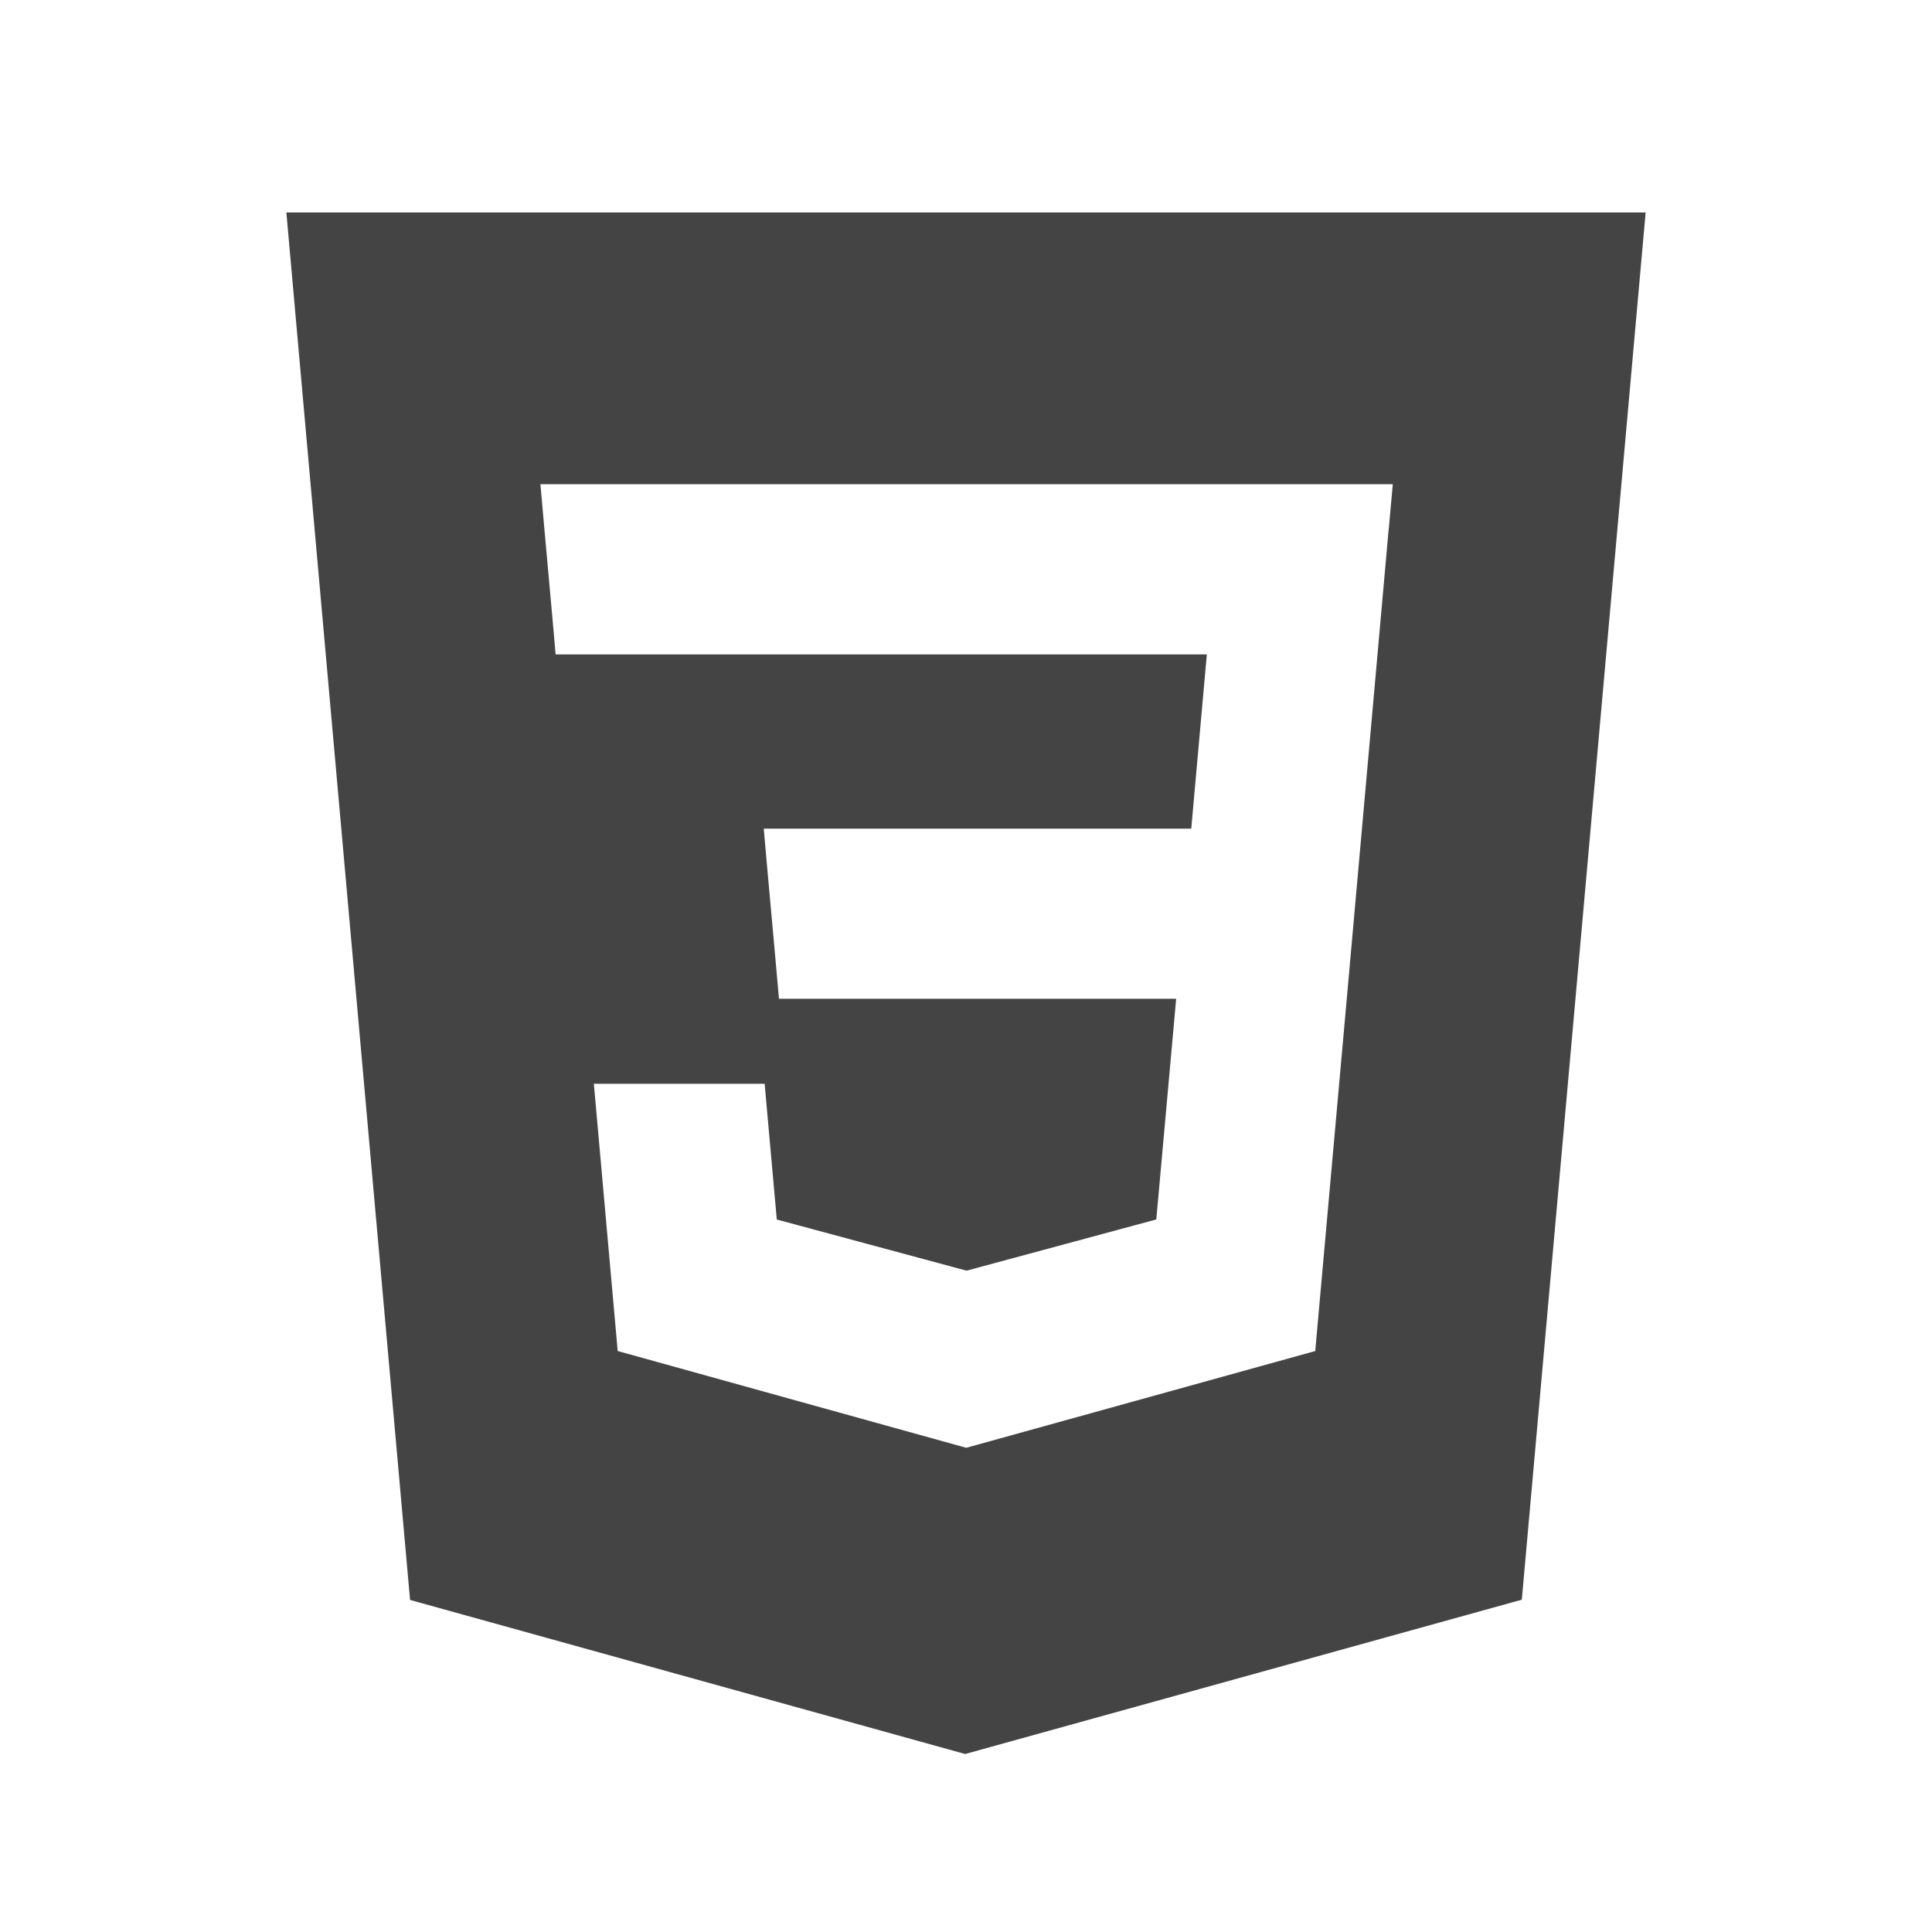
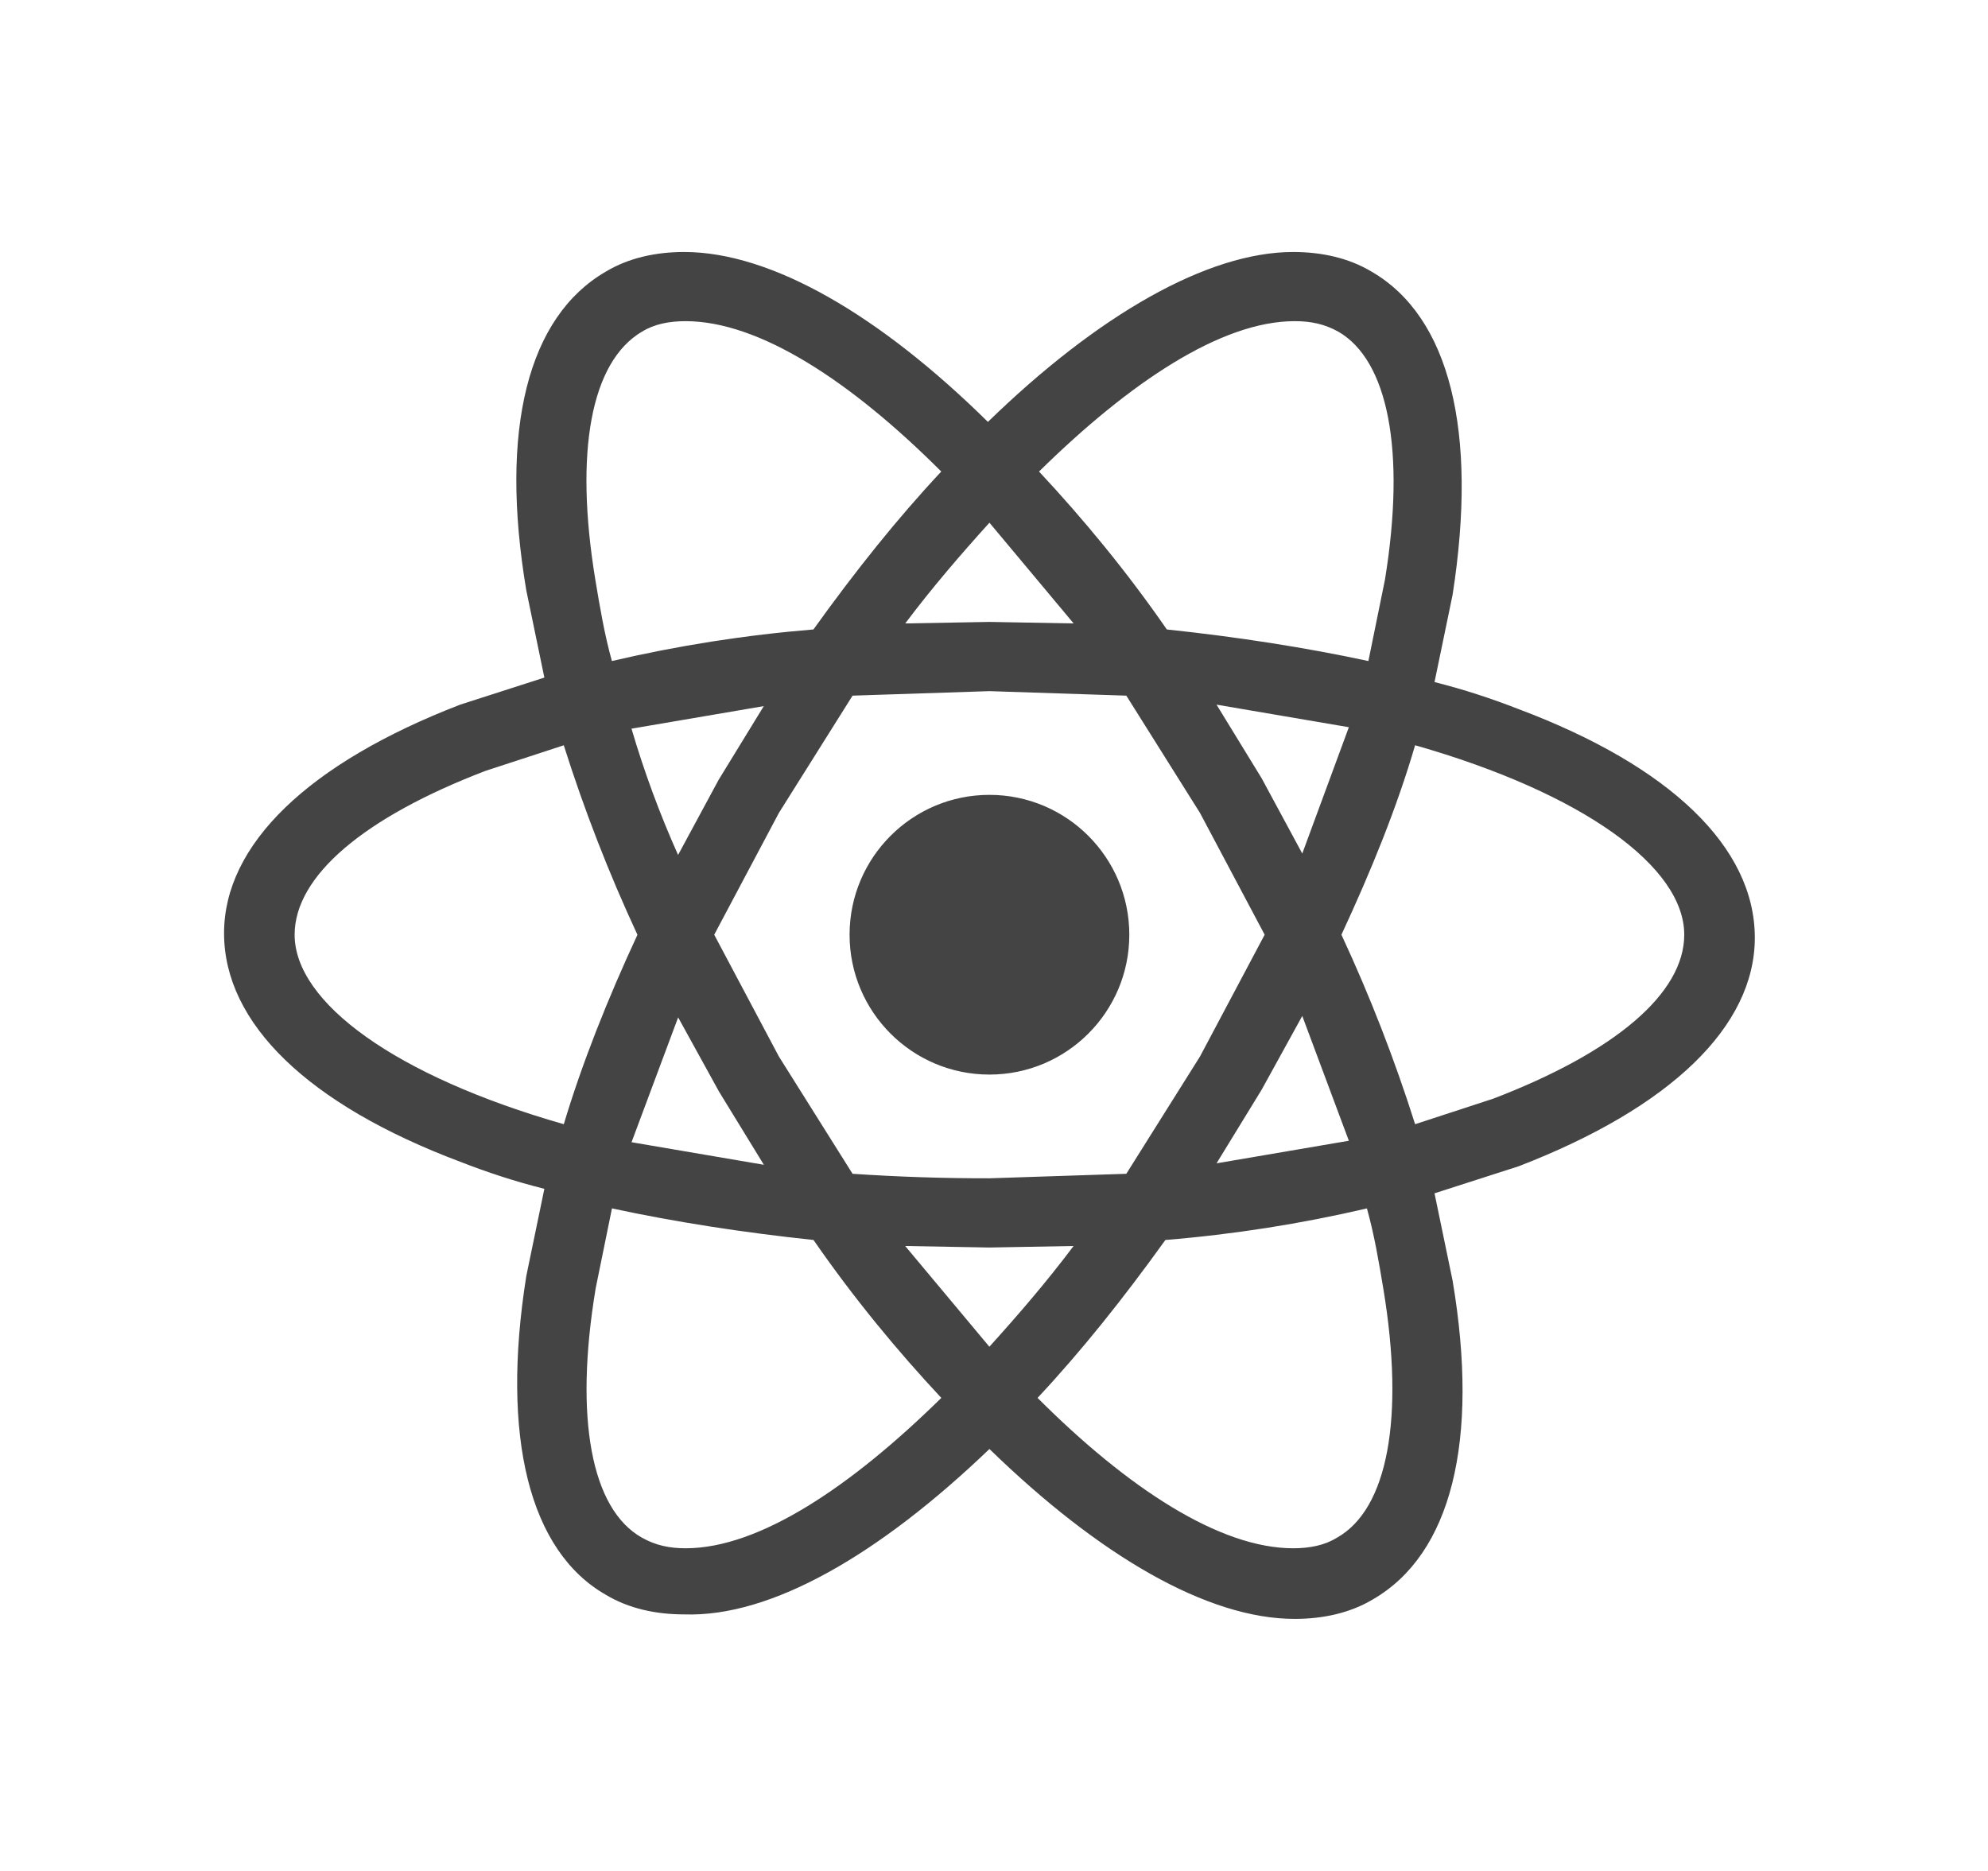
- <svg xmlns="http://www.w3.org/2000/svg" version="1.1" width="32" height="32" viewBox="0 0 32 32">
-   <path fill="#444444" d="M16.017 21.044v0zM4.743 3.519l2.049 22.981 9.194 2.552 9.22-2.556 2.051-22.977h-22.514zM23 8.775l-0.693 7.767h-0l-0.48 5.359-0.042 0.476-5.781 1.603-5.773-1.603-0.395-4.426h2.829l0.201 2.248 3.142 0.847 0.008-0.002 0.002-0 3.134-0.846 0.329-3.655-6.579 0-0.056-0.633-0.129-1.429-0.067-0.756 7.081-0 0.258-2.886h-10.786l-0.056-0.634-0.129-1.429-0.067-0.756h14.118l-0.068 0.756z" />
+ <svg xmlns="http://www.w3.org/2000/svg" viewBox="0 0 34 32" fill="#444">
+   <path d="M19.314 15.987c0 1.321-1.071 2.392-2.392 2.392s-2.392-1.071-2.392-2.392 1.071-2.392 2.392-2.392 2.392 1.071 2.392 2.392zm-2.392 8.796c1.878 1.826 3.729 2.906 5.221 2.906.489 0 .952-.103 1.337-.334 1.337-.772 1.826-2.701 1.363-5.453l-.309-1.492 1.44-.463c2.598-1.003 4.038-2.392 4.038-3.909 0-1.543-1.44-2.932-4.038-3.909-.463-.18-.926-.334-1.44-.463l.309-1.492c.437-2.803-.051-4.758-1.389-5.53-.386-.231-.849-.334-1.337-.334-1.466 0-3.344 1.08-5.221 2.906-1.852-1.826-3.704-2.906-5.195-2.906-.489 0-.952.103-1.337.334-1.337.772-1.826 2.701-1.363 5.453l.309 1.492-1.44.463c-2.598 1.003-4.038 2.392-4.038 3.909 0 1.543 1.44 2.932 4.038 3.909.463.18.926.334 1.44.463l-.309 1.492c-.437 2.752.051 4.707 1.363 5.453.386.232.849.334 1.337.334 1.492.051 3.344-1.029 5.221-2.829zm-1.441-3.472l1.44.026 1.44-.026c-.463.617-.952 1.183-1.44 1.723l-1.44-1.723zm-3.189-2.649l.772 1.26-2.263-.386.797-2.135.694 1.26zM10.8 12.463l2.263-.386-.772 1.26-.694 1.286a17.11 17.11 0 0 1-.797-2.161zm1.415 3.524l1.106-2.083 1.26-2.006 2.341-.077 2.341.077 1.26 2.006 1.106 2.083-1.106 2.083-1.26 2.006-2.341.077a34.17 34.17 0 0 1-2.341-.077l-1.26-2.006-1.106-2.083zm10.057-1.389l-.694-1.286-.772-1.26 2.263.386-.797 2.161zm0 2.778l.797 2.135-2.263.386.772-1.26.694-1.26zm.591 8.925c-.206.129-.463.18-.746.18-1.26 0-2.829-1.029-4.372-2.572.746-.797 1.466-1.698 2.186-2.701a23.62 23.62 0 0 0 3.447-.54c.129.463.206.926.283 1.389.36 2.186.077 3.755-.797 4.244zm1.338-13.555c2.881.823 4.604 2.083 4.604 3.241 0 1.003-1.183 2.006-3.266 2.804l-1.337.437a27.01 27.01 0 0 0-1.26-3.241c.514-1.106.952-2.186 1.26-3.241zm-2.058-7.253c.283 0 .514.051.746.18.849.489 1.157 2.032.797 4.244l-.283 1.389c-1.08-.232-2.238-.412-3.447-.54-.694-1.003-1.44-1.903-2.186-2.701 1.543-1.518 3.112-2.572 4.372-2.572zm-3.781 5.17l-1.44-.026-1.44.026c.463-.617.952-1.183 1.44-1.723l1.44 1.723zm-7.382-4.99c.206-.129.463-.18.746-.18 1.26 0 2.829 1.029 4.372 2.572-.746.797-1.466 1.697-2.186 2.701a23.62 23.62 0 0 0-3.447.54c-.129-.463-.206-.926-.283-1.389-.36-2.186-.077-3.729.797-4.244zM9.643 19.228c-2.881-.823-4.604-2.083-4.604-3.241 0-1.003 1.183-2.006 3.266-2.803l1.337-.437a27.01 27.01 0 0 0 1.26 3.241c-.514 1.106-.952 2.212-1.26 3.241zm.54 2.829l.283-1.389c1.08.232 2.238.412 3.447.54.694 1.003 1.44 1.903 2.186 2.701-1.543 1.517-3.112 2.572-4.372 2.572-.283 0-.514-.051-.746-.18-.875-.489-1.157-2.058-.797-4.244z" />
</svg>
